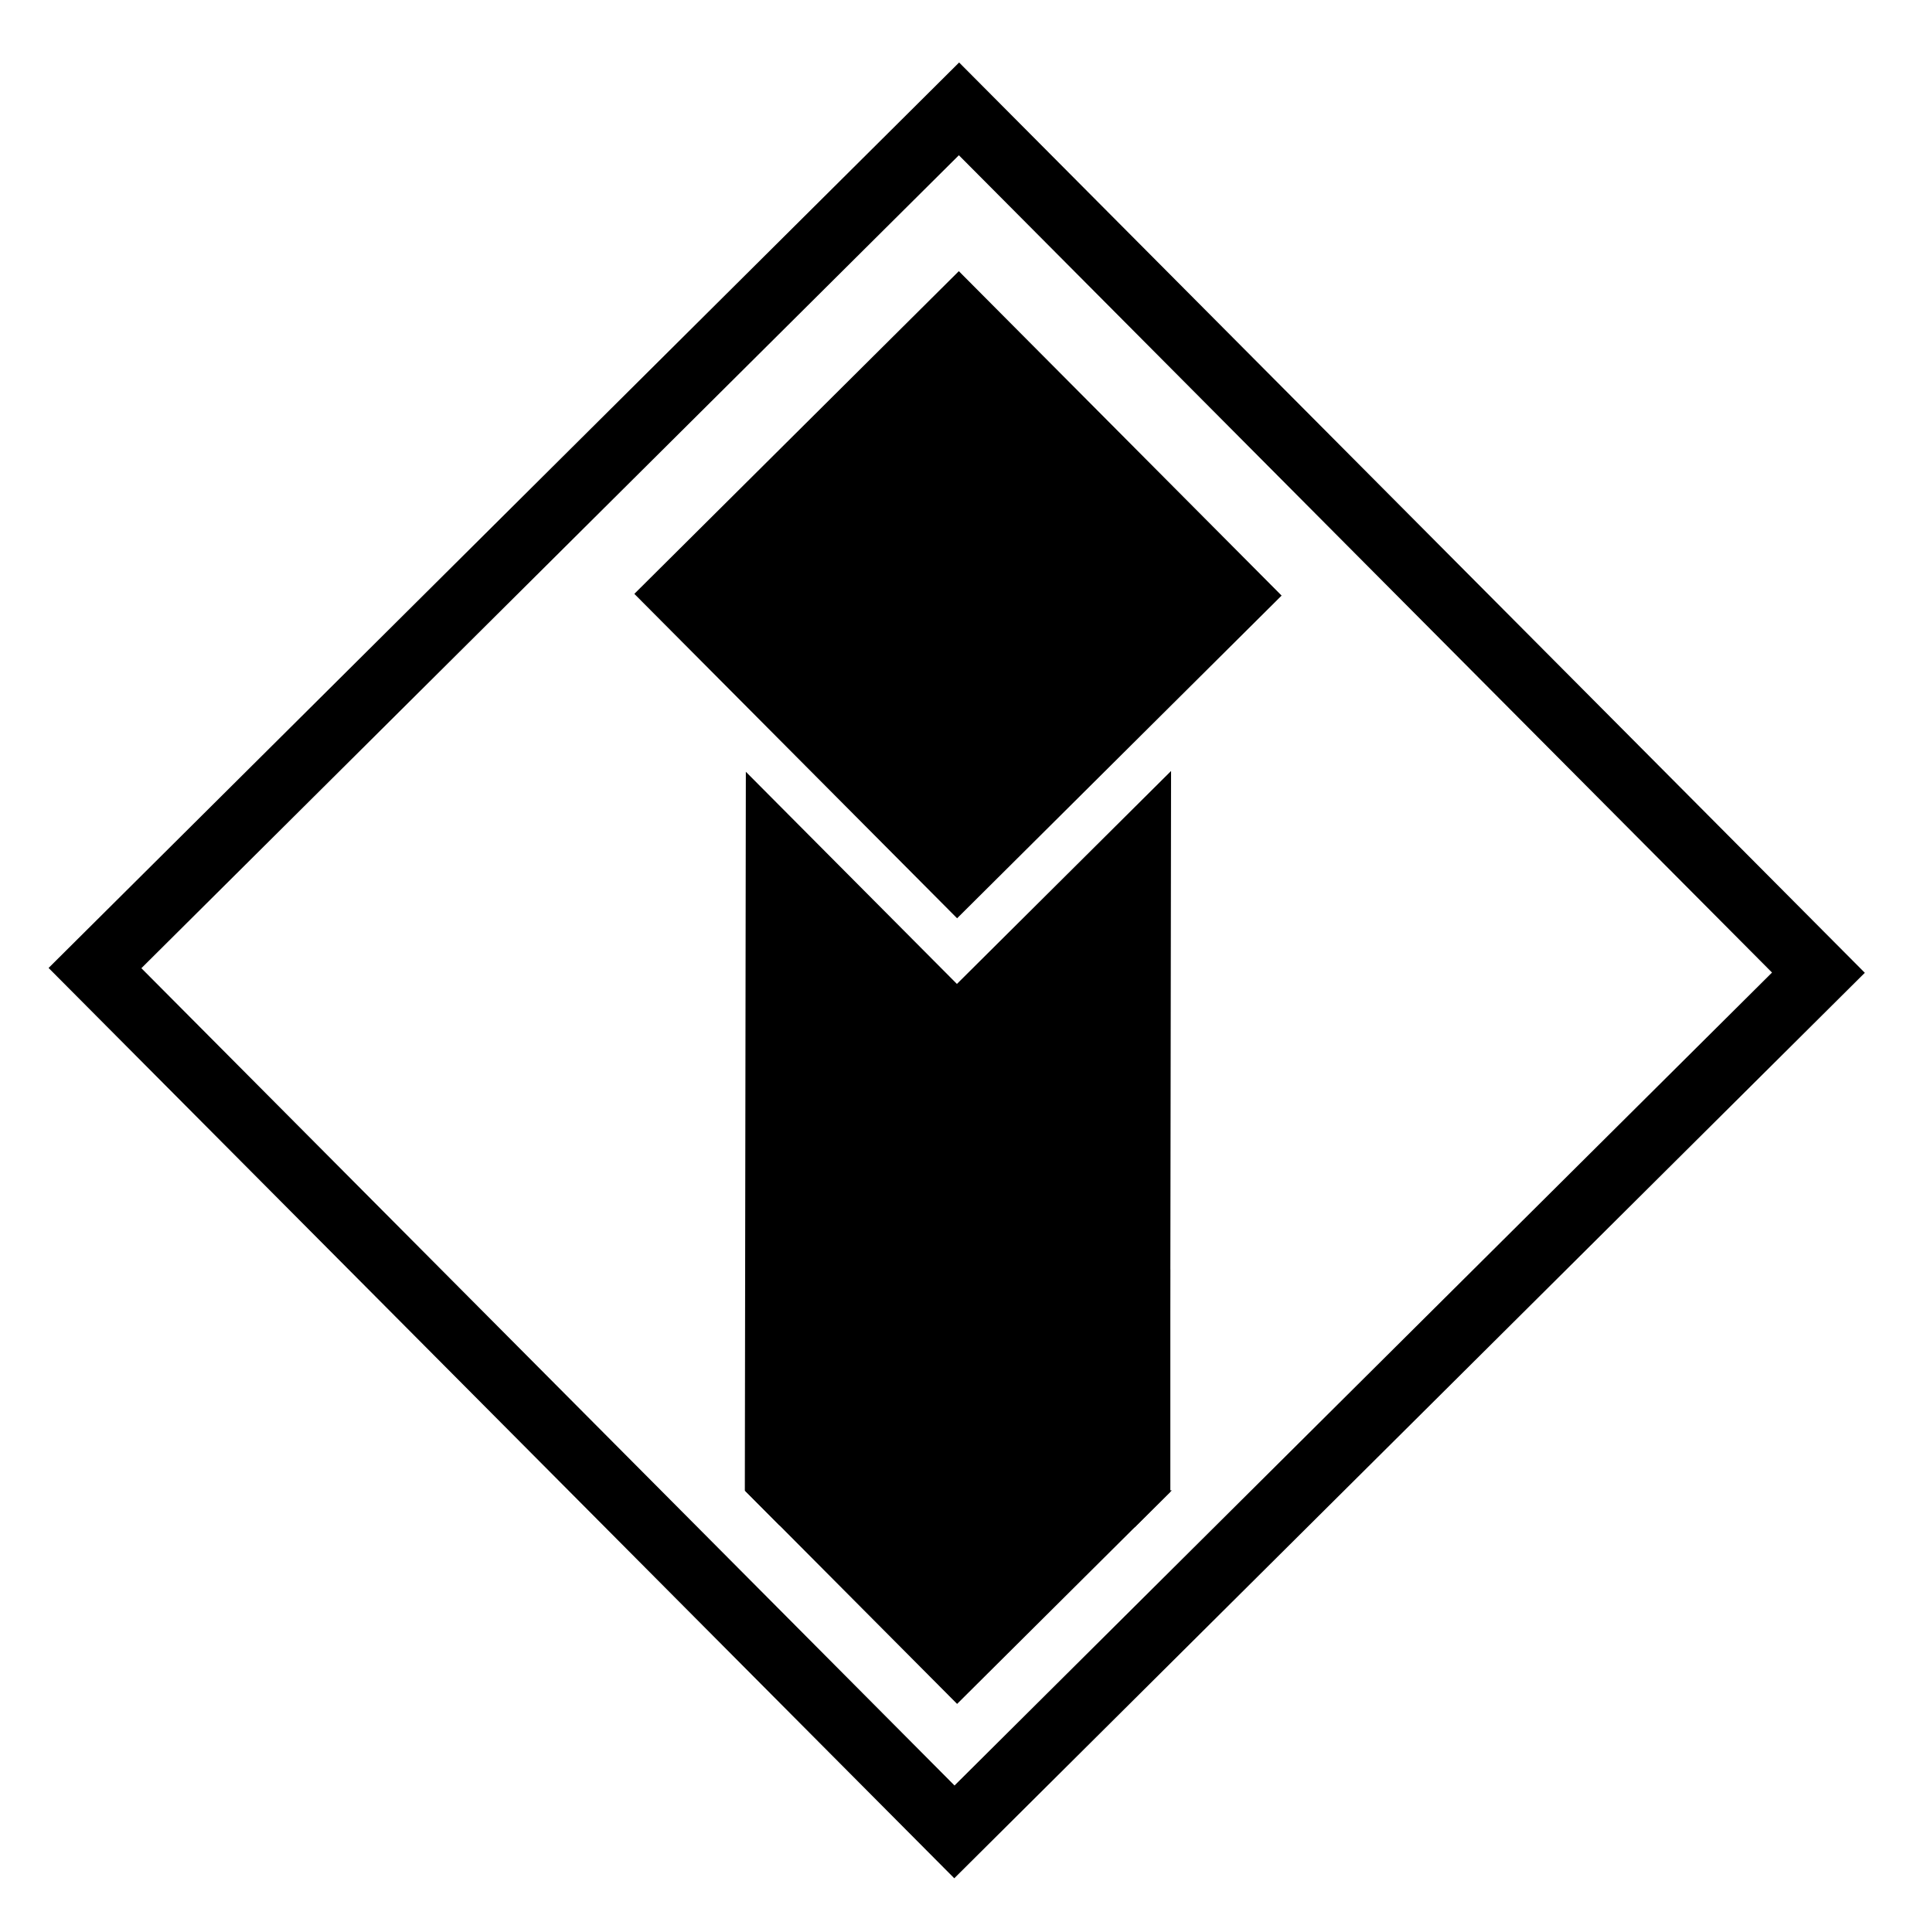
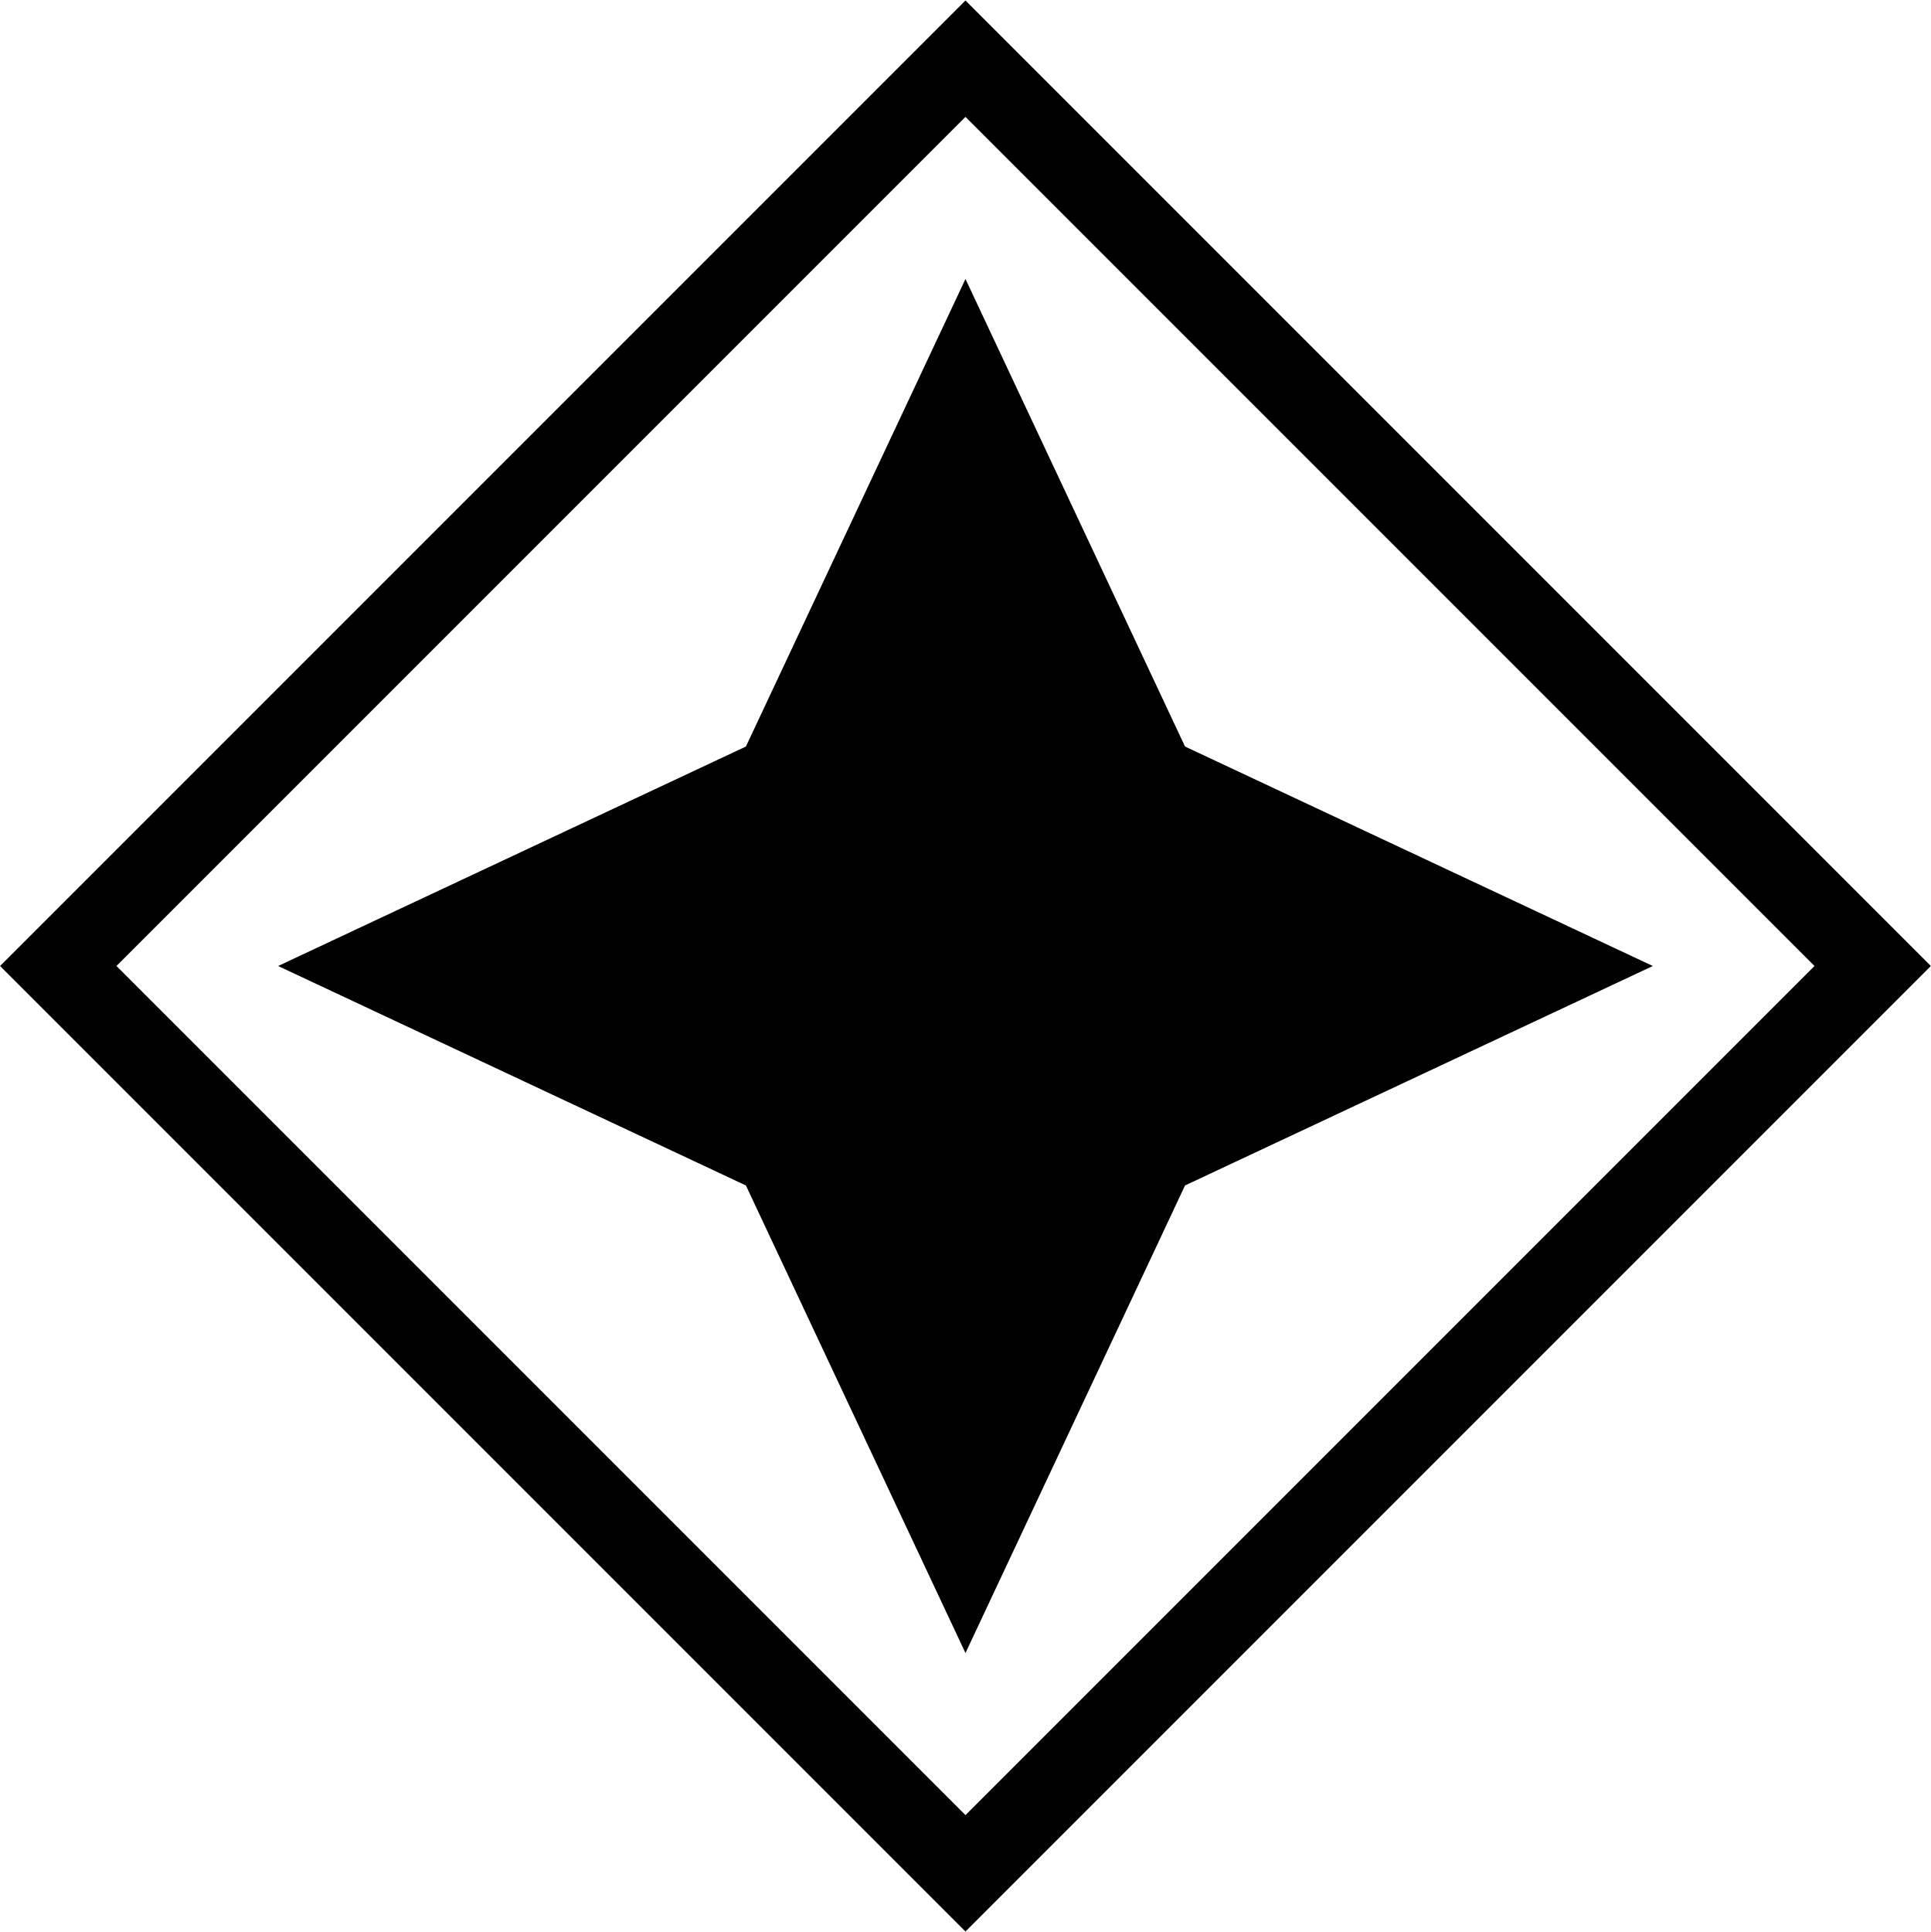
- <svg xmlns="http://www.w3.org/2000/svg" width="186.022mm" height="187.566mm" viewBox="0 0 186.022 187.566" version="1.1" id="svg1">
-   <defs id="defs1" />
-   <g id="layer1" transform="translate(-11.45253,-45.80961)">
-     <path id="rect3" style="opacity:1;fill-opacity:1;stroke:none;stroke-width:1.234;stroke-dasharray:none;stroke-opacity:1" d="m 125.117,120.66 -20.785,20.674 -20.487,-20.597 -0.098,69.783 3.366,3.385 34.485,0.174 3.42,-3.402 z" />
-     <rect style="opacity:1;fill-opacity:1;stroke:none;stroke-width:0.966;stroke-dasharray:none;stroke-opacity:1" id="rect2" width="44.424" height="44.424" x="124.851" y="-23.231" transform="rotate(45.15279)" />
-     <path id="rect4" style="opacity:1;fill-opacity:1;stroke:none;stroke-width:0.966;stroke-dasharray:none;stroke-opacity:1" d="m 104.517,148.407 -20.738,20.628 -2e-6,21.516 20.571,20.681 20.842,-20.731 -0.145,1e-5 v -21.455 z" />
+ <svg xmlns="http://www.w3.org/2000/svg" width="2312" height="2313" xml:space="preserve" overflow="hidden">
+   <g transform="translate(-1044 -81)">
+     <path d="M2200 151.249 3286.25 1237.5 2200 2323.75 1113.75 1237.5Z" stroke="#000000" stroke-width="98.542" stroke-miterlimit="8" fill="none" fill-rule="evenodd" />
+     <path d="M1377 1237.5 1937.1 974.759 2200 415 2462.9 974.759 3023 1237.5 2462.9 1500.24 2200 2060 1937.1 1500.24Z" fill-rule="evenodd" />
  </g>
-   <path id="rect7" style="opacity:1;fill-opacity:1;stroke:none;stroke-width:7.356;stroke-dasharray:none;stroke-opacity:1" d="M 110.507 -37.538 L 110.507 87.114 L 235.159 87.114 L 235.159 -37.539 L 110.507 -37.538 z M 116.875 -31.17 L 228.79 -31.17 L 228.79 80.745 L 116.875 80.745 L 116.875 -31.17 z " transform="rotate(45.15279,49.36295,-36.67726)" />
</svg>
